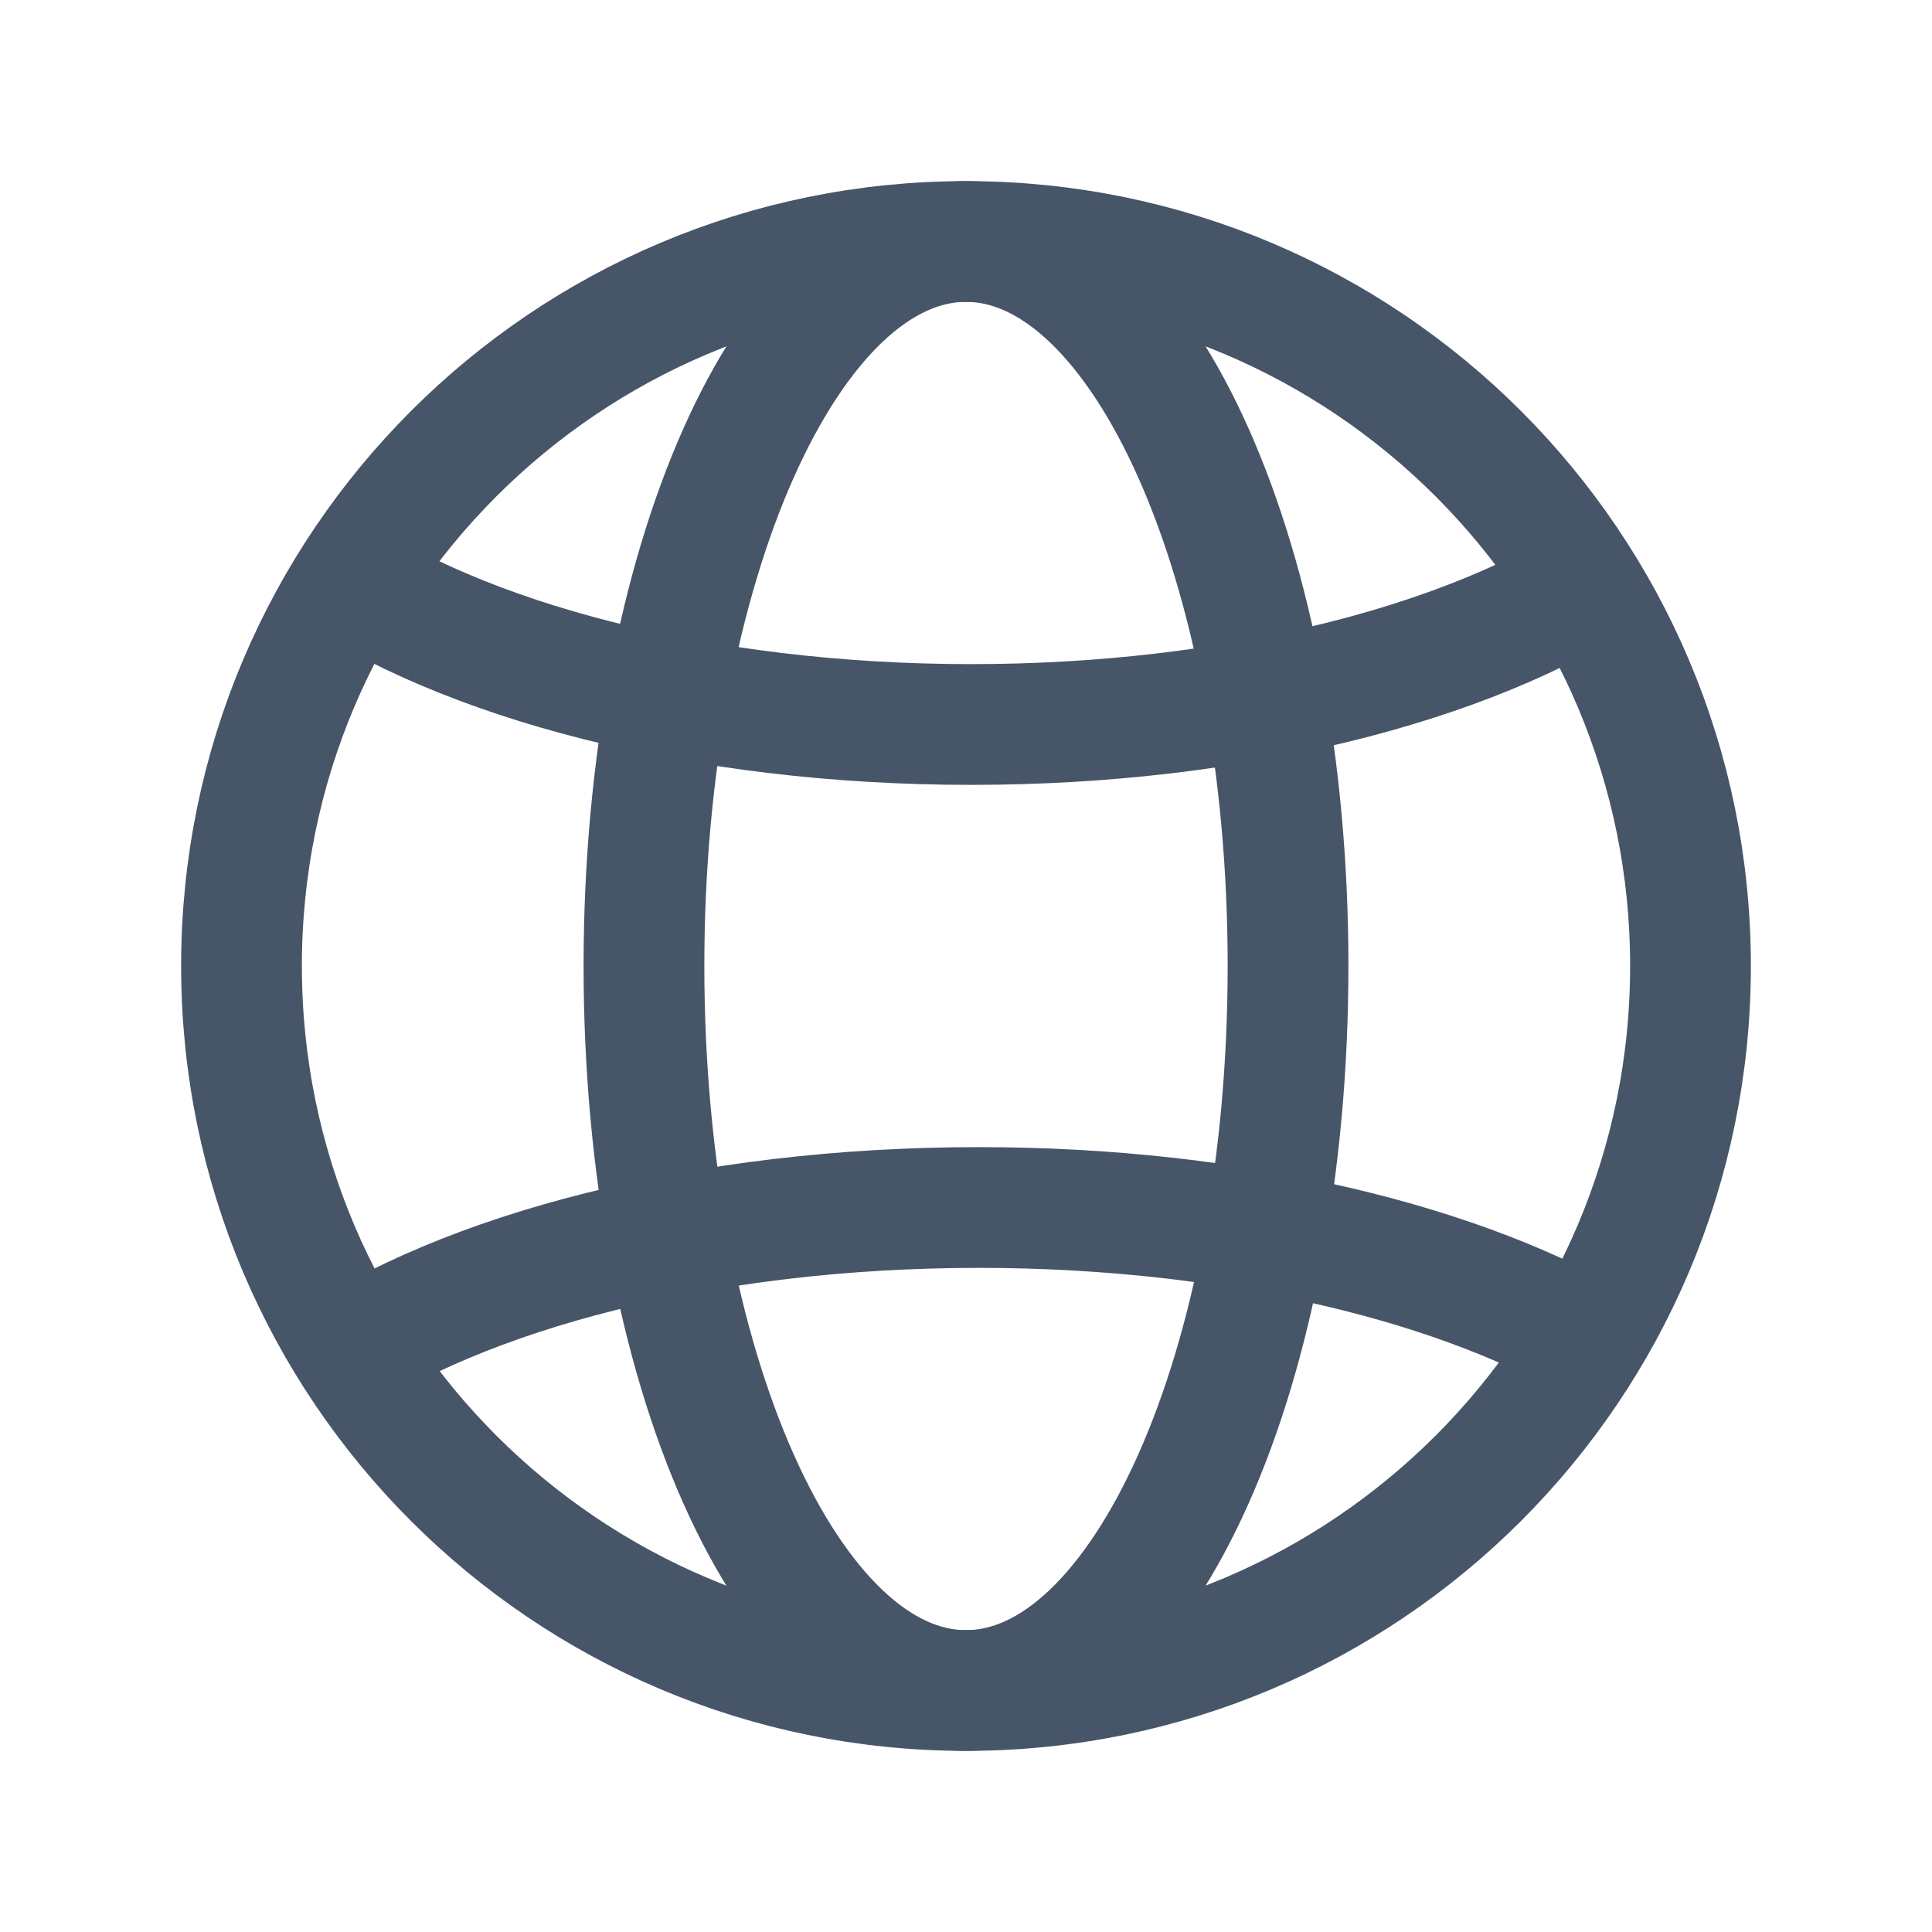
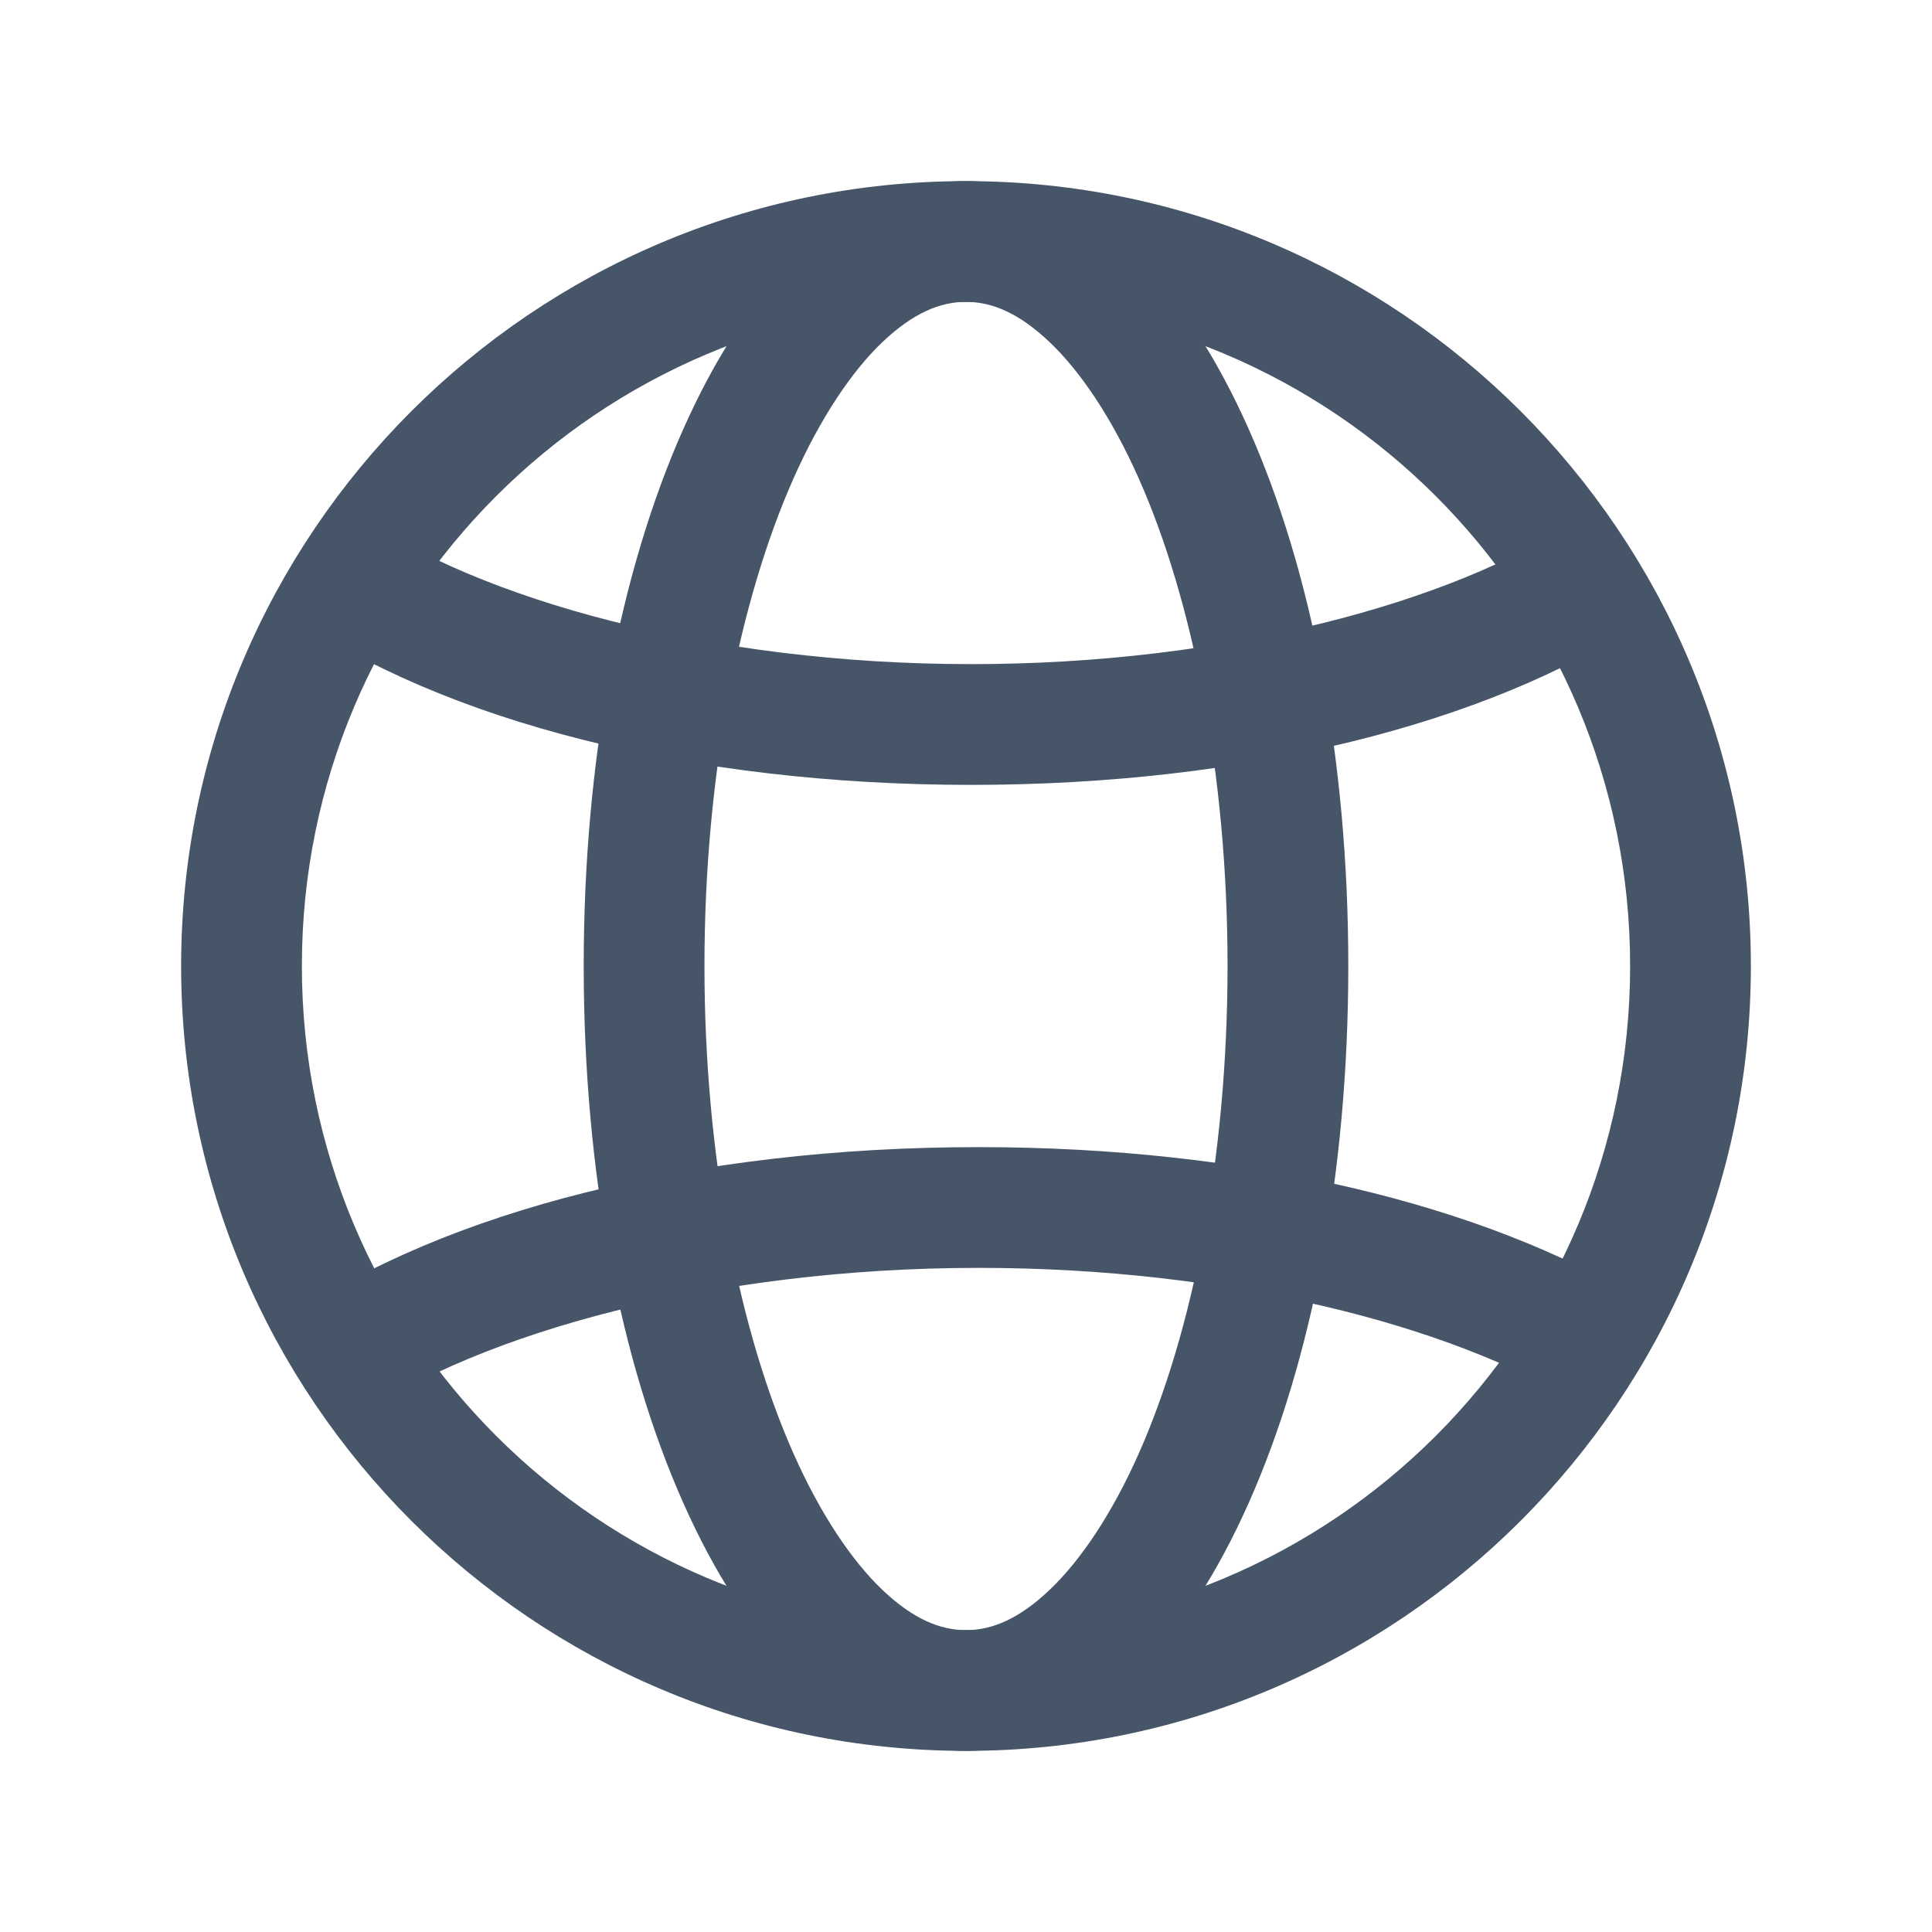
- <svg xmlns="http://www.w3.org/2000/svg" width="16" height="16" viewBox="0 0 16 16" fill="none">
-   <path d="M14 8C14 11.314 11.314 14 8 14C4.686 14 2 11.314 2 8C2 4.686 4.686 2 8 2C11.314 2 14 4.686 14 8Z" stroke="#475569" />
-   <path d="M10.667 8C10.667 11.314 9.473 14 8 14C6.527 14 5.333 11.314 5.333 8C5.333 4.686 6.527 2 8 2C9.473 2 10.667 4.686 10.667 8Z" stroke="#475569" />
-   <path d="M13.333 11.197C12.143 10.47 10.244 10 8.106 10C5.835 10 3.836 10.53 2.667 11.333" stroke="#475569" />
-   <path d="M13.333 4.725C12.167 5.496 10.232 6 8.043 6C5.799 6 3.822 5.47 2.667 4.667" stroke="#475569" />
+ <svg xmlns="http://www.w3.org/2000/svg" width="16" height="16" viewBox="0 0 16 16" fill="none" version="1.1" id="svg10">
+   <defs id="defs14" />
+   <path style="color:#000000;fill:#475569;-inkscape-stroke:none" d="M 8,1.5 C 4.416,1.5 1.5,4.416 1.5,8 c 0,3.584 2.916,6.5 6.5,6.5 3.584,0 6.5,-2.916 6.5,-6.5 C 14.5,4.416 11.584,1.5 8,1.5 Z m 0,1 c 3.043,0 5.5,2.457 5.5,5.5 0,3.043 -2.457,5.5 -5.5,5.5 C 4.957,13.5 2.5,11.043 2.5,8 2.5,4.957 4.957,2.5 8,2.5 Z" id="path2" />
+   <path style="color:#000000;fill:#475569;-inkscape-stroke:none" d="M 8,1.5 C 7.48,1.5 7.002,1.743 6.617,2.109 6.232,2.476 5.919,2.969 5.658,3.555 5.137,4.727 4.834,6.283 4.834,8 c 0,1.717 0.303,3.273 0.824,4.445 0.26,0.586 0.574,1.079 0.959,1.445 C 7.002,14.257 7.48,14.5 8,14.5 8.52,14.5 8.998,14.257 9.383,13.891 9.768,13.524 10.081,13.031 10.342,12.445 10.863,11.273 11.166,9.717 11.166,8 c 0,-1.717 -0.303,-3.273 -0.824,-4.445 C 10.081,2.969 9.768,2.476 9.383,2.109 8.998,1.743 8.52,1.5 8,1.5 Z m 0,1 c 0.216,0 0.44,0.093 0.693,0.334 C 8.947,3.075 9.208,3.461 9.43,3.961 9.874,4.96 10.166,6.403 10.166,8 c 0,1.597 -0.292,3.04 -0.736,4.039 C 9.208,12.539 8.947,12.925 8.693,13.166 8.44,13.407 8.216,13.5 8,13.5 7.784,13.5 7.56,13.407 7.307,13.166 7.054,12.925 6.794,12.539 6.572,12.039 6.128,11.04 5.834,9.597 5.834,8 c 0,-1.597 0.294,-3.04 0.738,-4.039 C 6.794,3.461 7.054,3.075 7.307,2.834 7.56,2.593 7.784,2.5 8,2.5 Z" id="path4" />
+   <path style="color:#000000;fill:#475569;-inkscape-stroke:none" d="m 8.105,9.5 c -2.348,0 -4.419,0.526 -5.723,1.422 l 0.566,0.824 C 3.984,11.035 5.913,10.5 8.105,10.5 c 2.066,0 3.896,0.47 4.967,1.123 L 13.594,10.77 C 12.284,9.97 10.318,9.5 8.105,9.5 Z" id="path6" />
+   <path style="color:#000000;fill:#475569;-inkscape-stroke:none" d="M 2.951,4.256 2.381,5.078 C 3.671,5.976 5.72,6.5 8.043,6.5 10.309,6.5 12.315,5.999 13.609,5.143 L 13.057,4.307 C 12.019,4.993 10.156,5.5 8.043,5.5 5.878,5.5 3.972,4.966 2.951,4.256 Z" id="path8" />
</svg>
